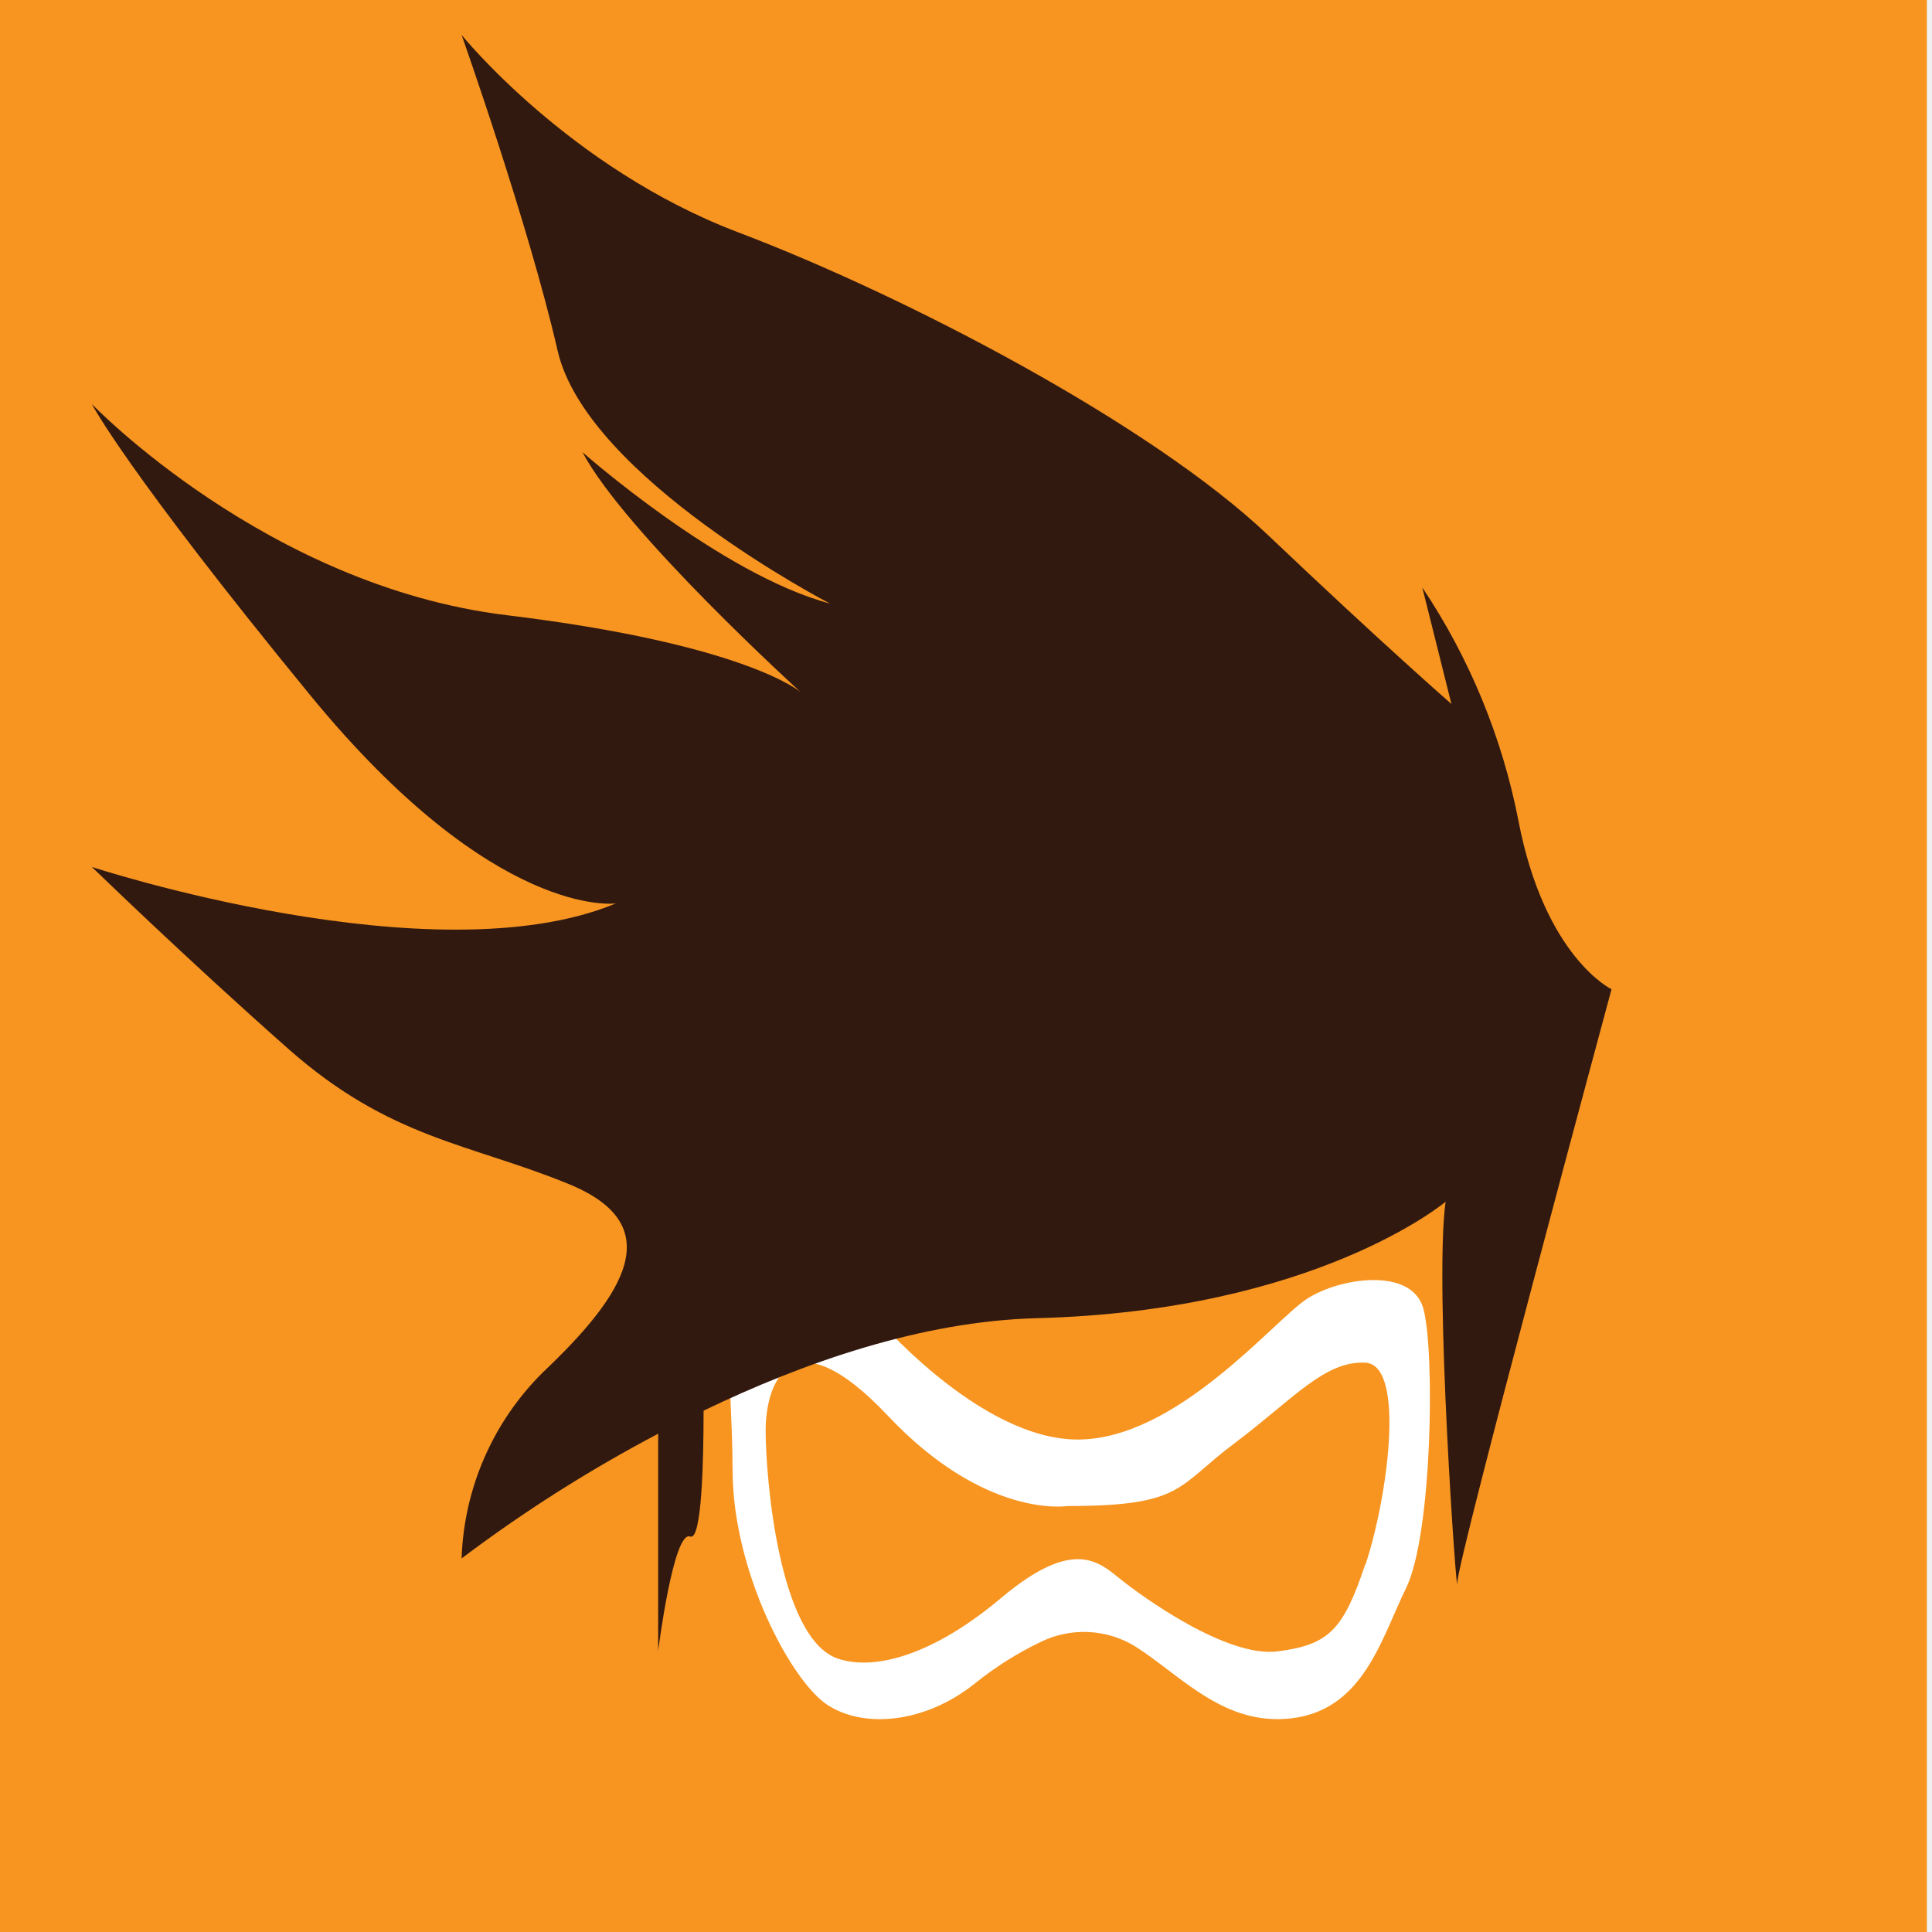
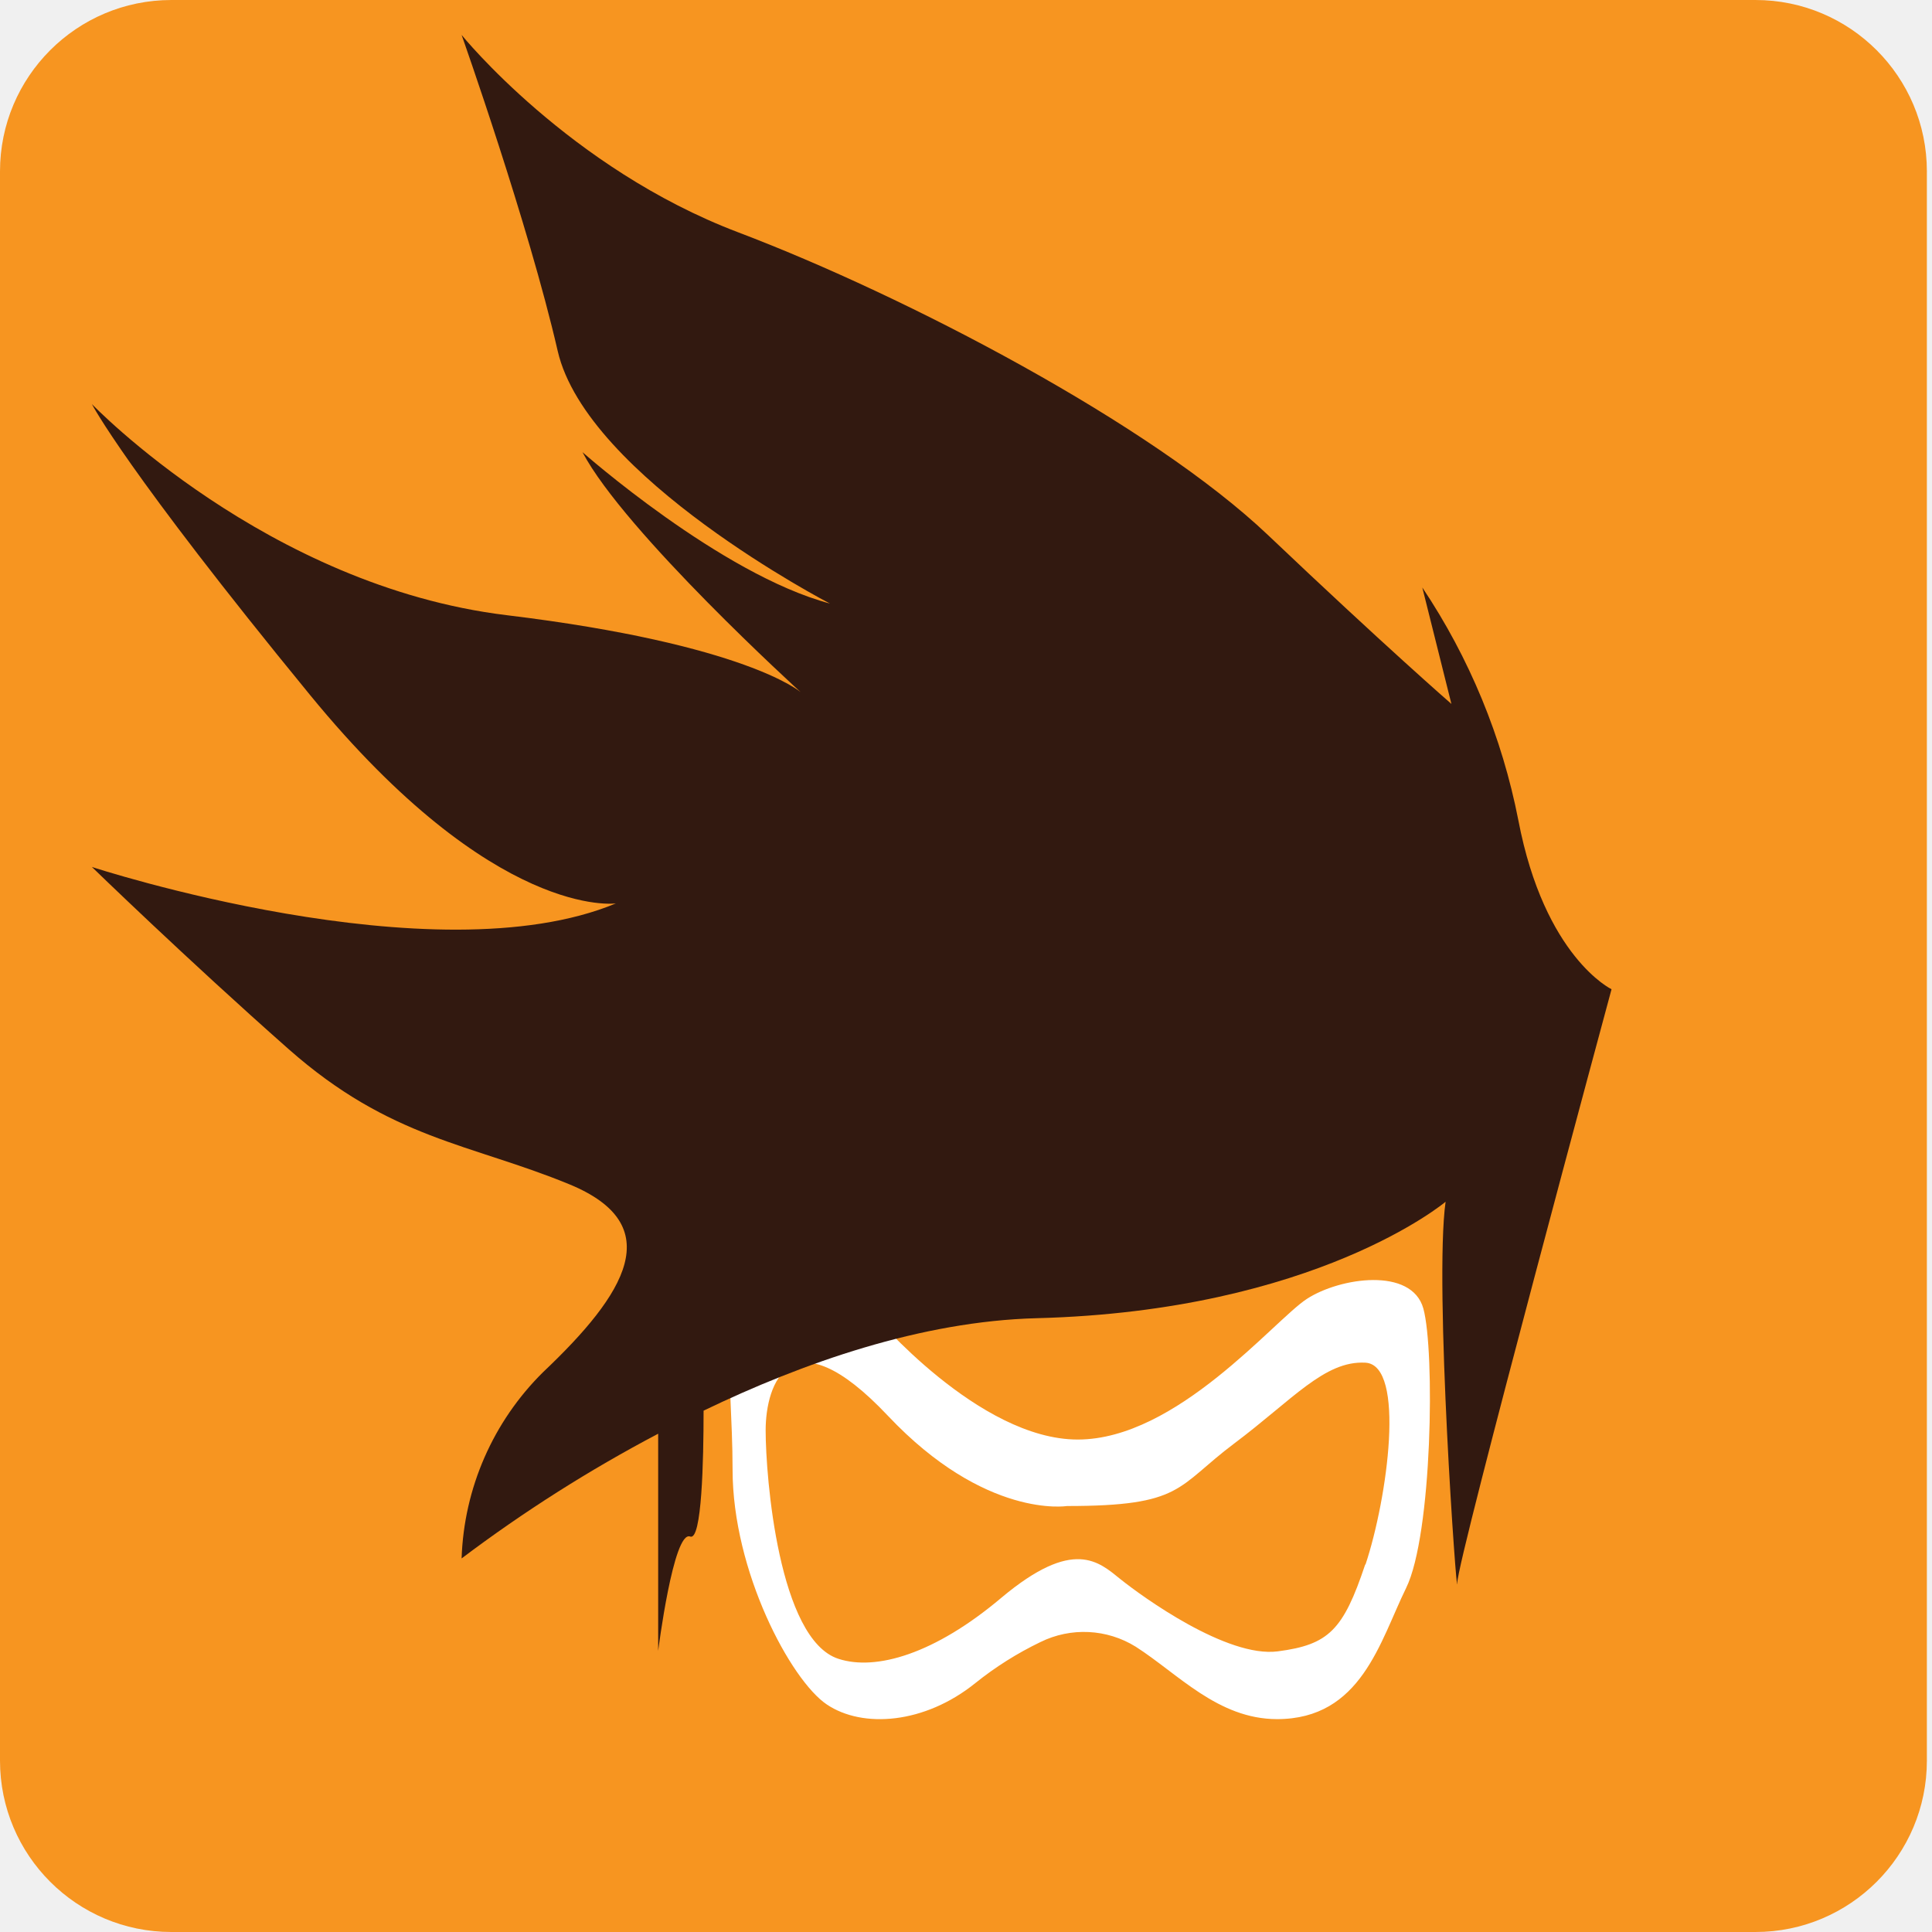
<svg xmlns="http://www.w3.org/2000/svg" viewBox="0 0 165.91 165.91">
  <defs>
    <style>.cls-1{fill:#f79520;}.cls-2{fill:#fff;}.cls-3{fill:#321910;}</style>
  </defs>
  <g id="Tracer">
-     <rect class="cls-1" width="165.47" height="165.91" />
+     <rect class="cls-1" width="165.47" height="165.91" rx="14.72" ry="14.72" />
    <path class="cls-2" d="M122.23,112.37c-1-3.58-7.17-2.67-10-.83s-11.17,12.08-19.68,12.08S75,112.87,75,112.87s-2.5-1.33-8.17-1.75-3.92,6.33-3.92,15.08,5,18.09,8.09,20.17,8.41,1.67,12.75-1.83a29.12,29.12,0,0,1,5.6-3.53,8.44,8.44,0,0,1,8.18.4c3.64,2.33,7.06,6.21,12.13,6.22,7.25,0,8.84-6.68,11.09-11.26S123.23,116,122.23,112.37Zm-5,22c-1.88,5.62-3.13,6.87-7.5,7.44s-11.63-4.69-13.5-6.19S92.21,132,86,137.2c-5.74,4.85-10.79,6.3-14,5.25-5.13-1.66-6.25-15.62-6.25-19.62s2.12-10.13,10.5-1.25,15.37,7.75,15.37,7.75c10,0,9.38-1.63,14.38-5.38s7.75-7.12,11.25-6.93S119.14,128.7,117.27,134.33Z" />
    <path class="cls-3" d="M130.39,70.45a54.89,54.89,0,0,0-8.25-20l2.5,10s-5.75-5-15.75-14.5-31-20.5-45.5-26S39.64,3,39.64,3s5.75,16.25,8.25,27.13S71.27,51.83,71.27,51.83c-9.38-2.5-21.25-13-21.25-13,3.62,6.87,18.75,20.62,18.75,20.62s-4.63-4.12-25.25-6.62S7.89,34.7,7.89,34.7s2.88,5.63,18.75,25S52.89,77.58,52.89,77.58c-15.62,6.5-45-3.13-45-3.13S16,82.33,24.77,90.08,40.39,98.2,48.89,101.7s4.88,9.38-2.25,16.13a23.58,23.58,0,0,0-7,16,123.81,123.81,0,0,1,16.88-10.71v18.65s1.31-10.38,2.75-9.82c1,.39,1.15-6.53,1.15-10.81,8.51-4.1,18.67-7.68,28.6-7.94,24-.62,35.12-10,35.12-10-1,7.13,1,34.75,1,32.75s13.25-51,13.25-51S132.64,82.2,130.39,70.45Z" />
  </g>
</svg>
